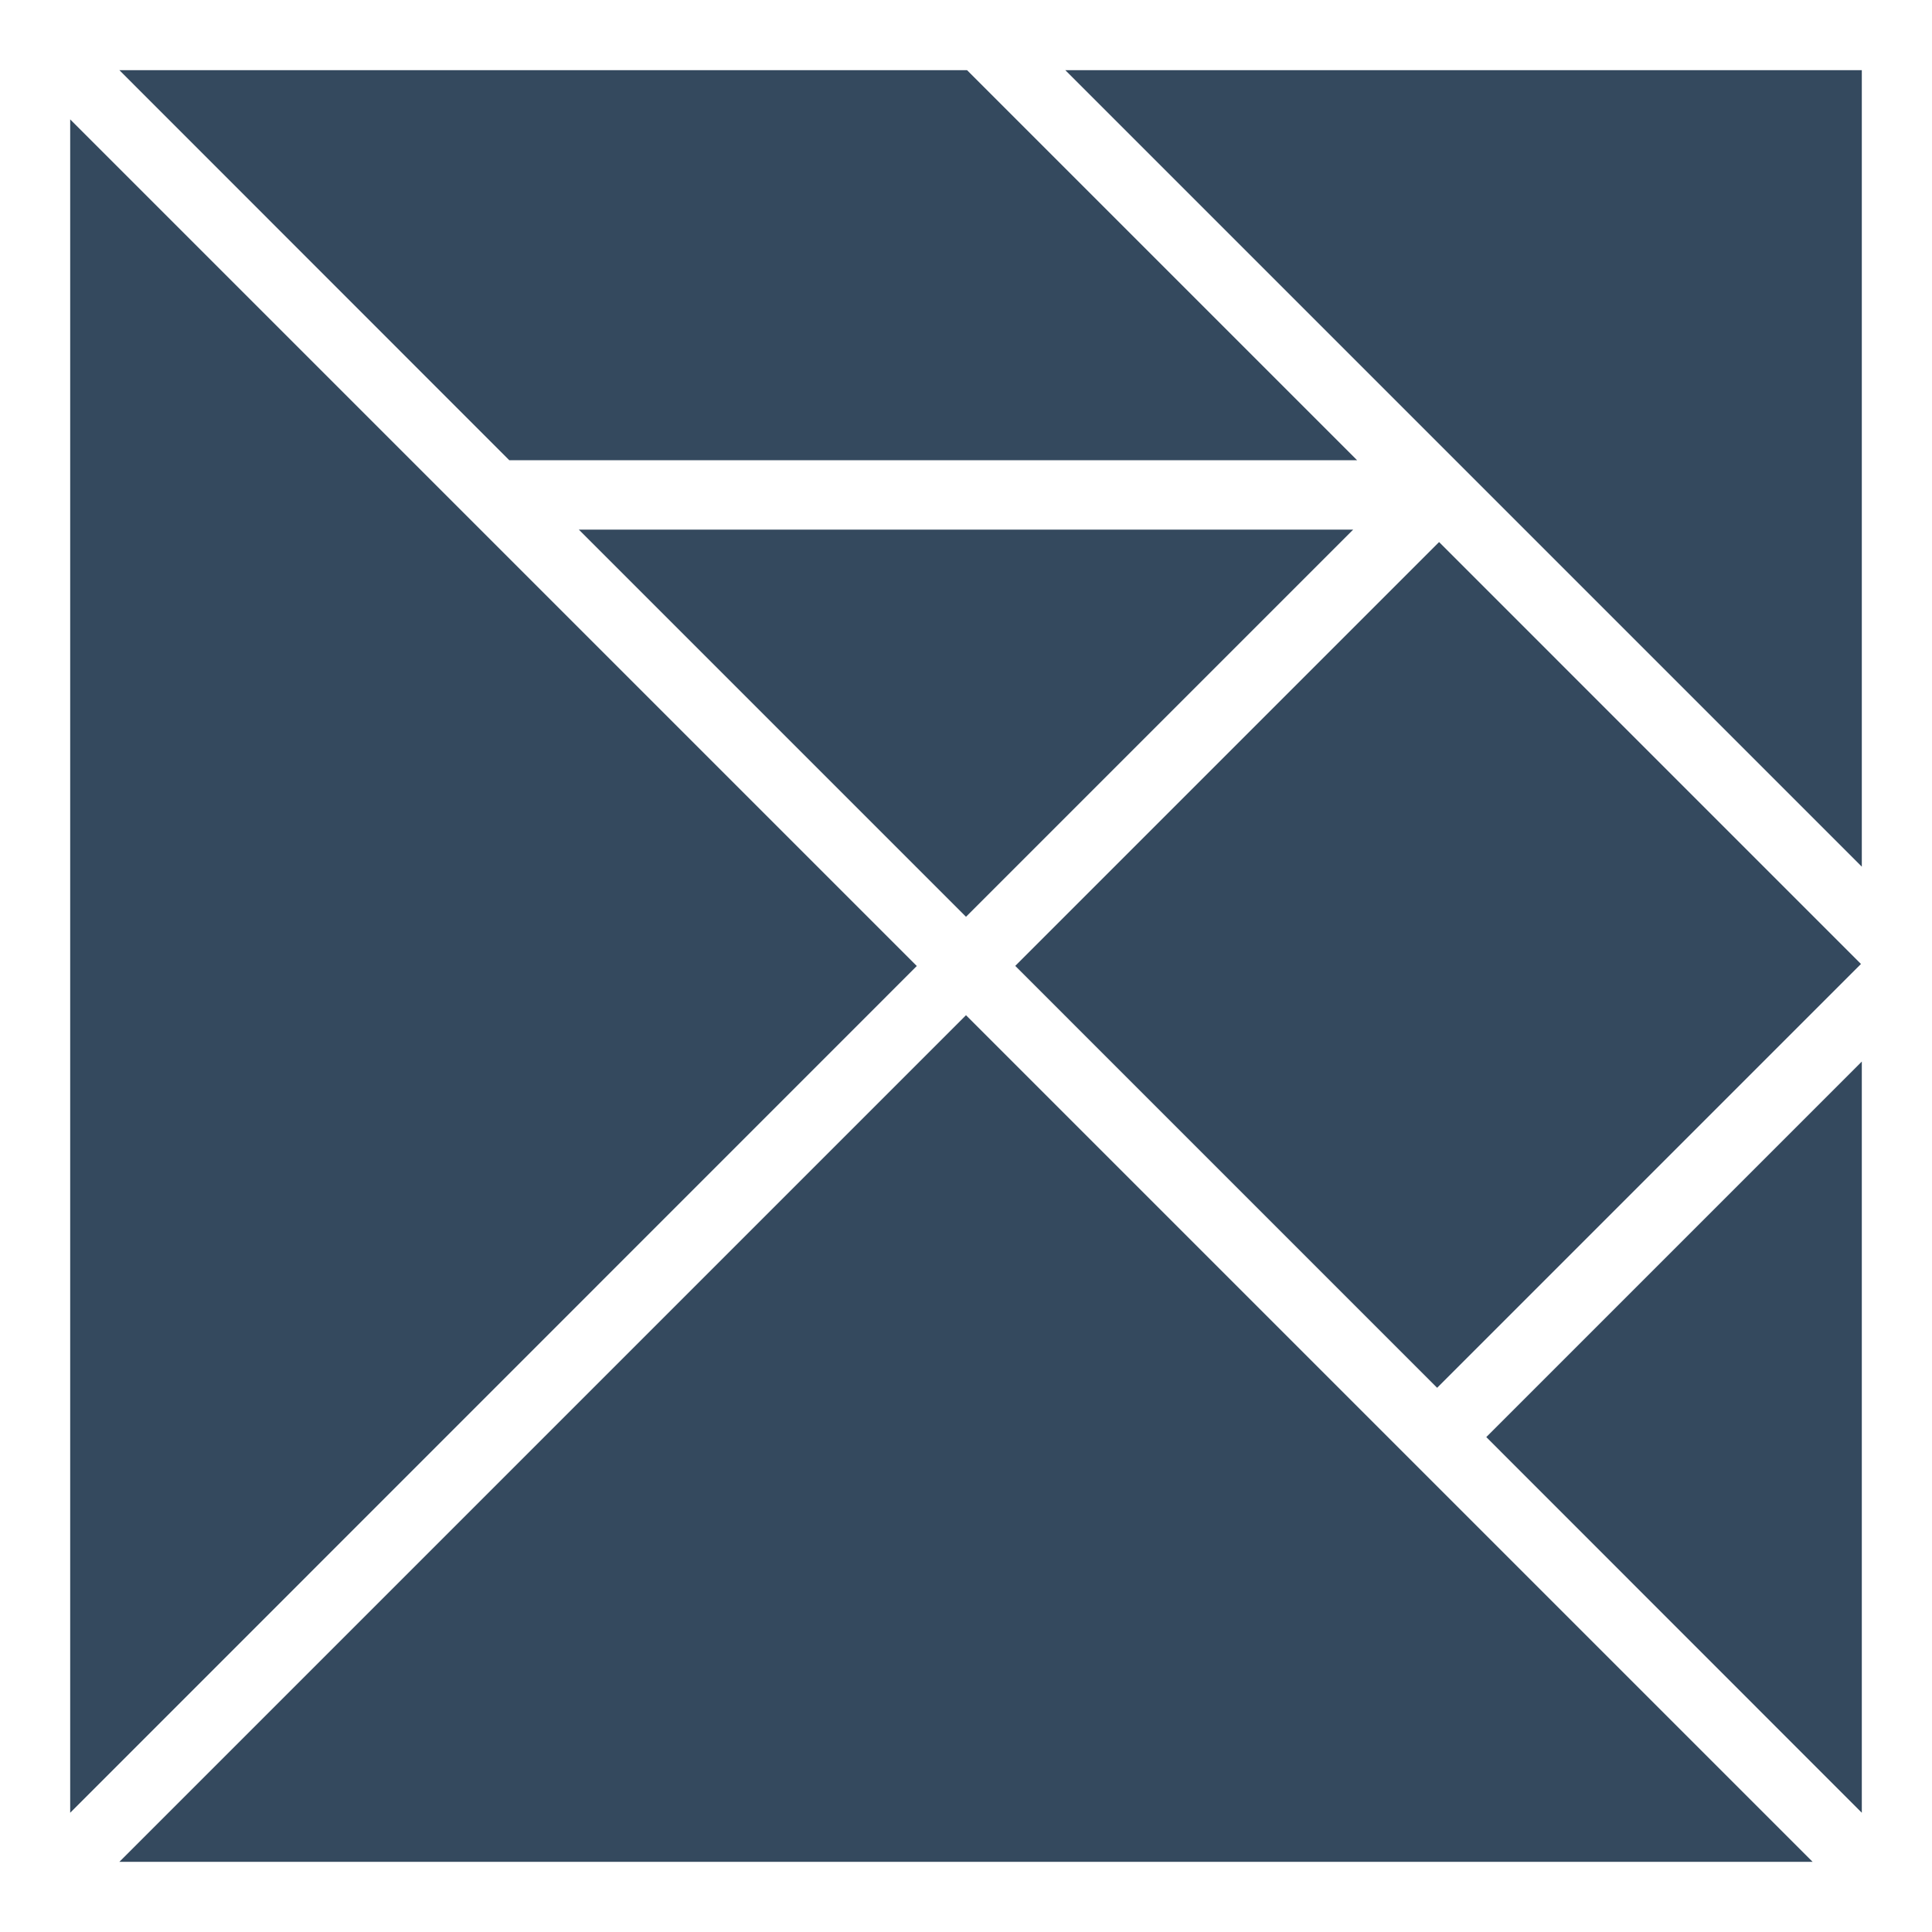
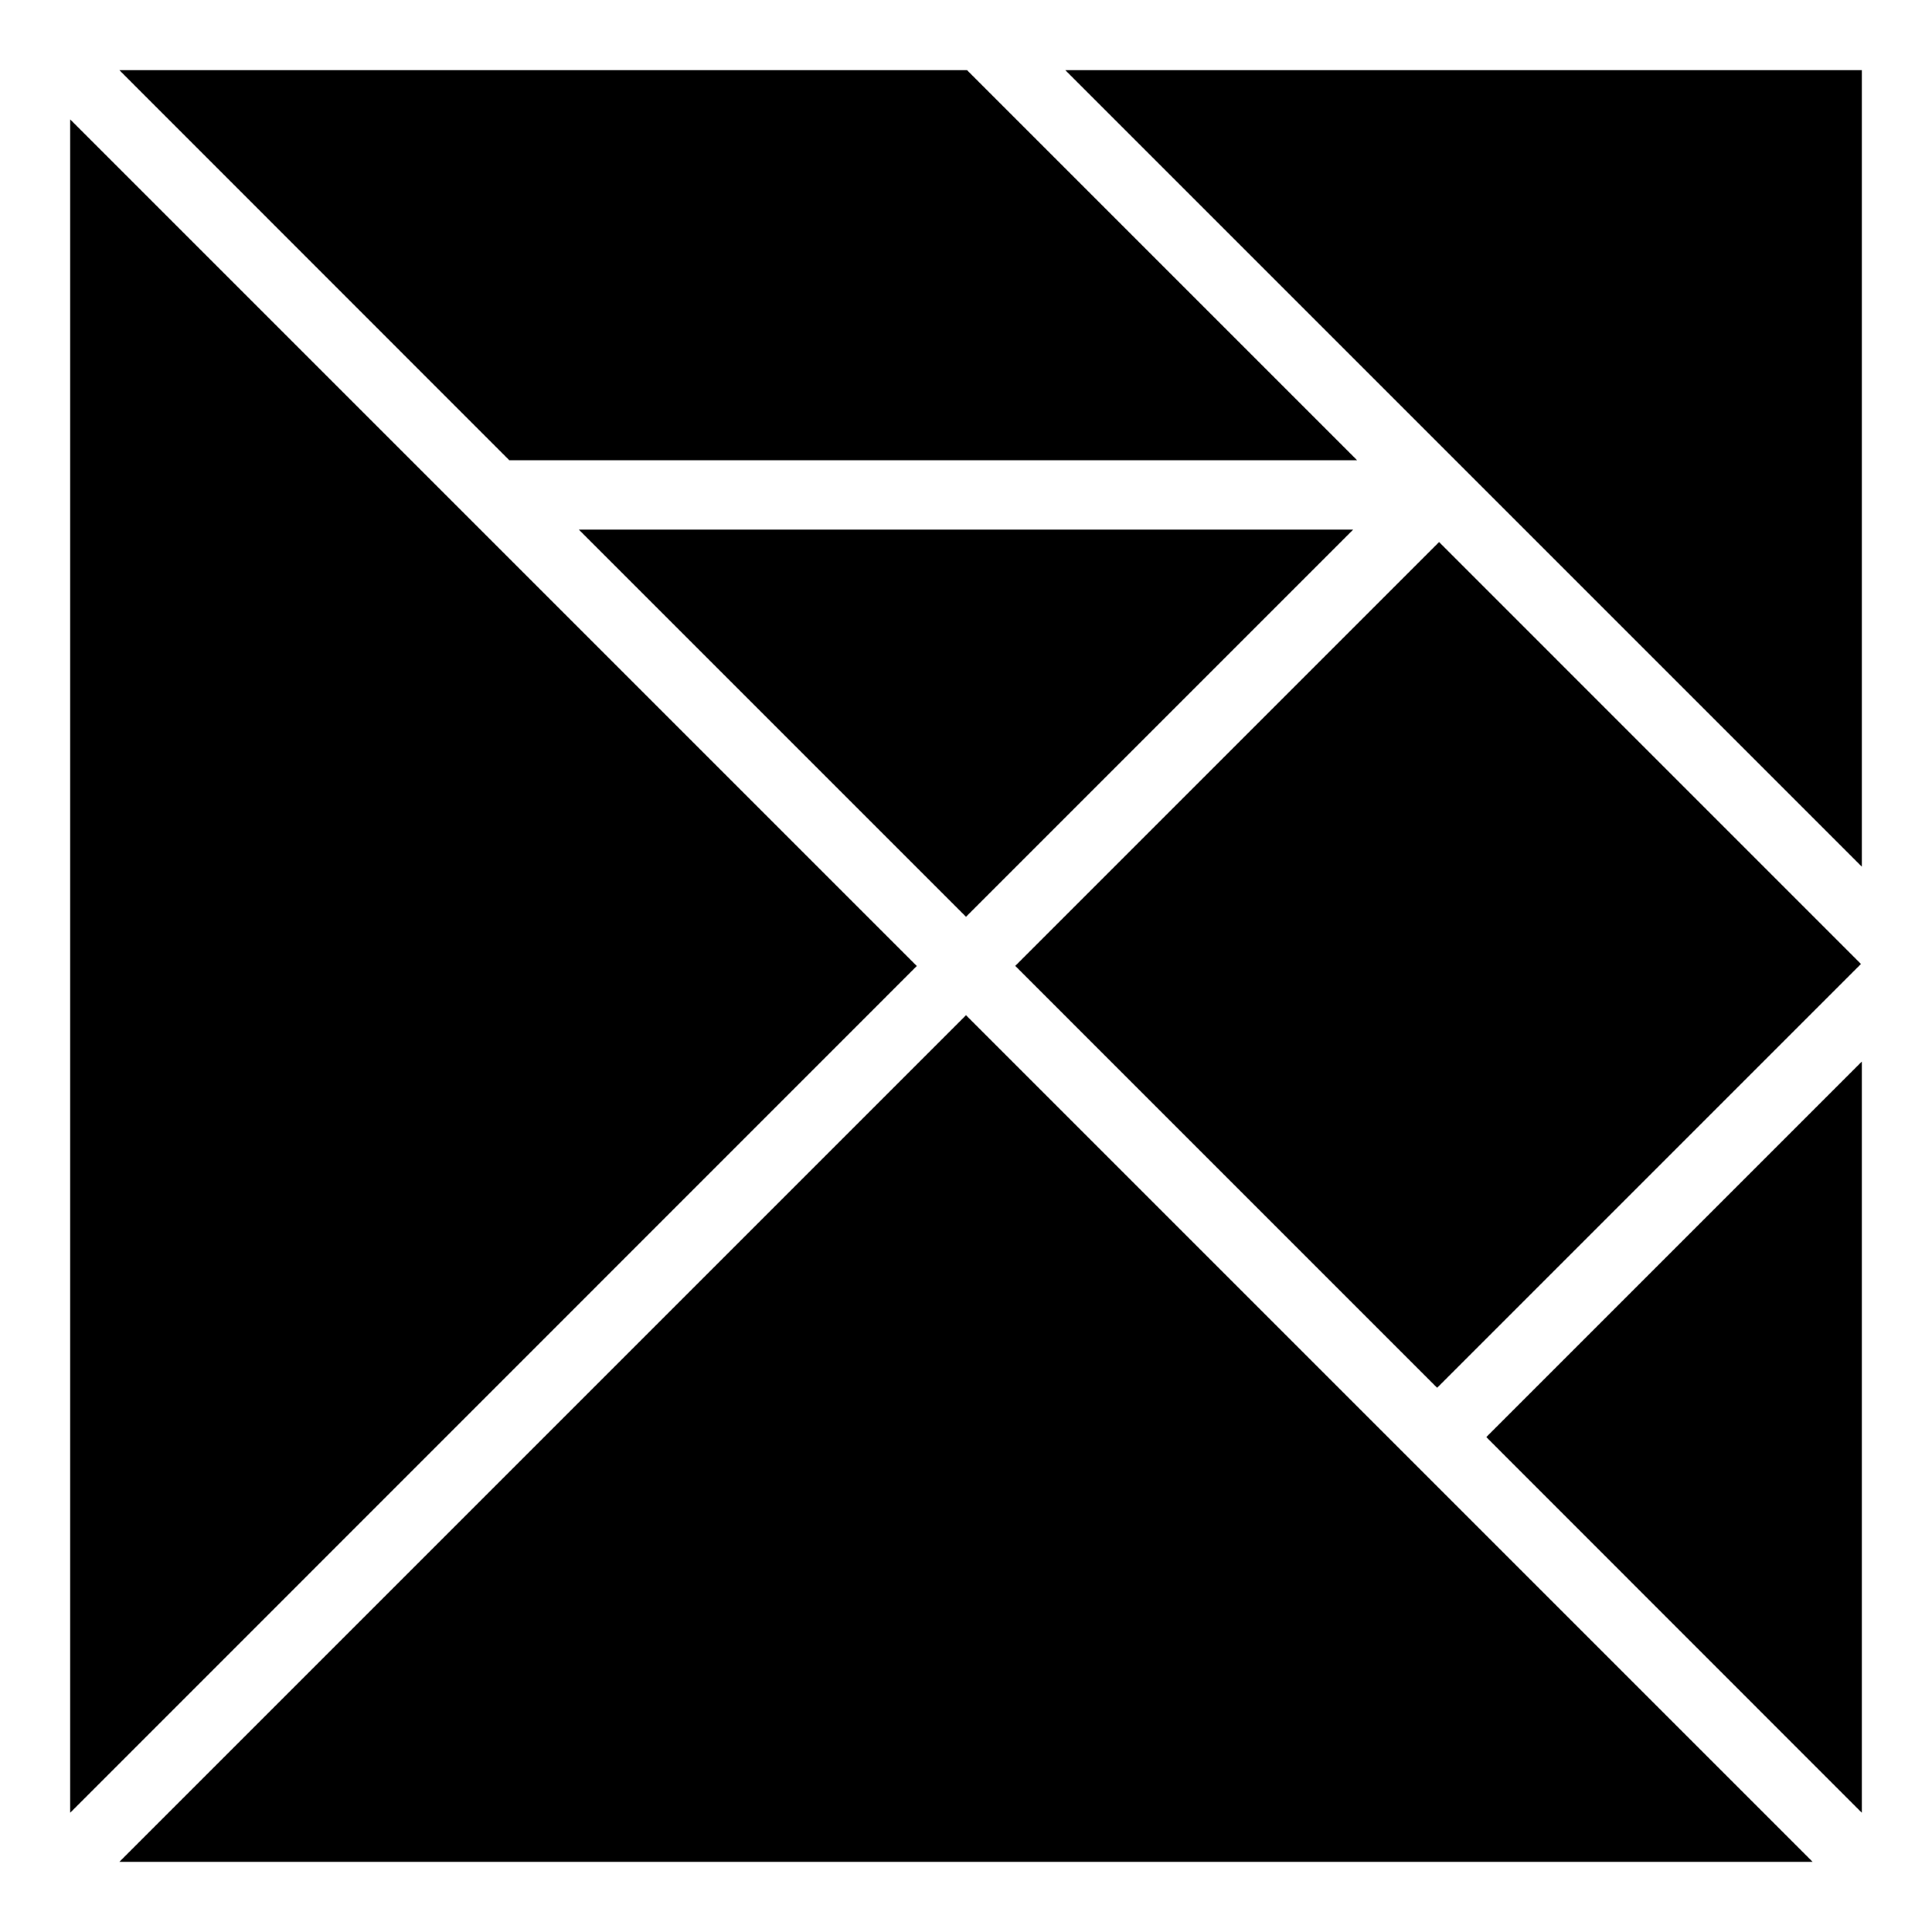
<svg xmlns="http://www.w3.org/2000/svg" viewBox="0 0 128 128">
-   <g fill="#34495e">
+   <g fill="#000000">
    <path d="M64 60.74l25.65-25.65h-51.3L64 60.74zM7.91 4.65l25.83 25.84h56.17L64.07 4.65H7.91zM67.263 63.993l28.08-28.08 27.951 27.953-28.08 28.079zM123.35 57.42V4.65H70.58l52.77 52.77zM60.74 64L4.65 7.91V120.1L60.74 64zM98.47 95.21l24.88 24.89V70.33L98.47 95.21zM64 67.26L7.91 123.35h112.18L64 67.26z" />
  </g>
</svg>
